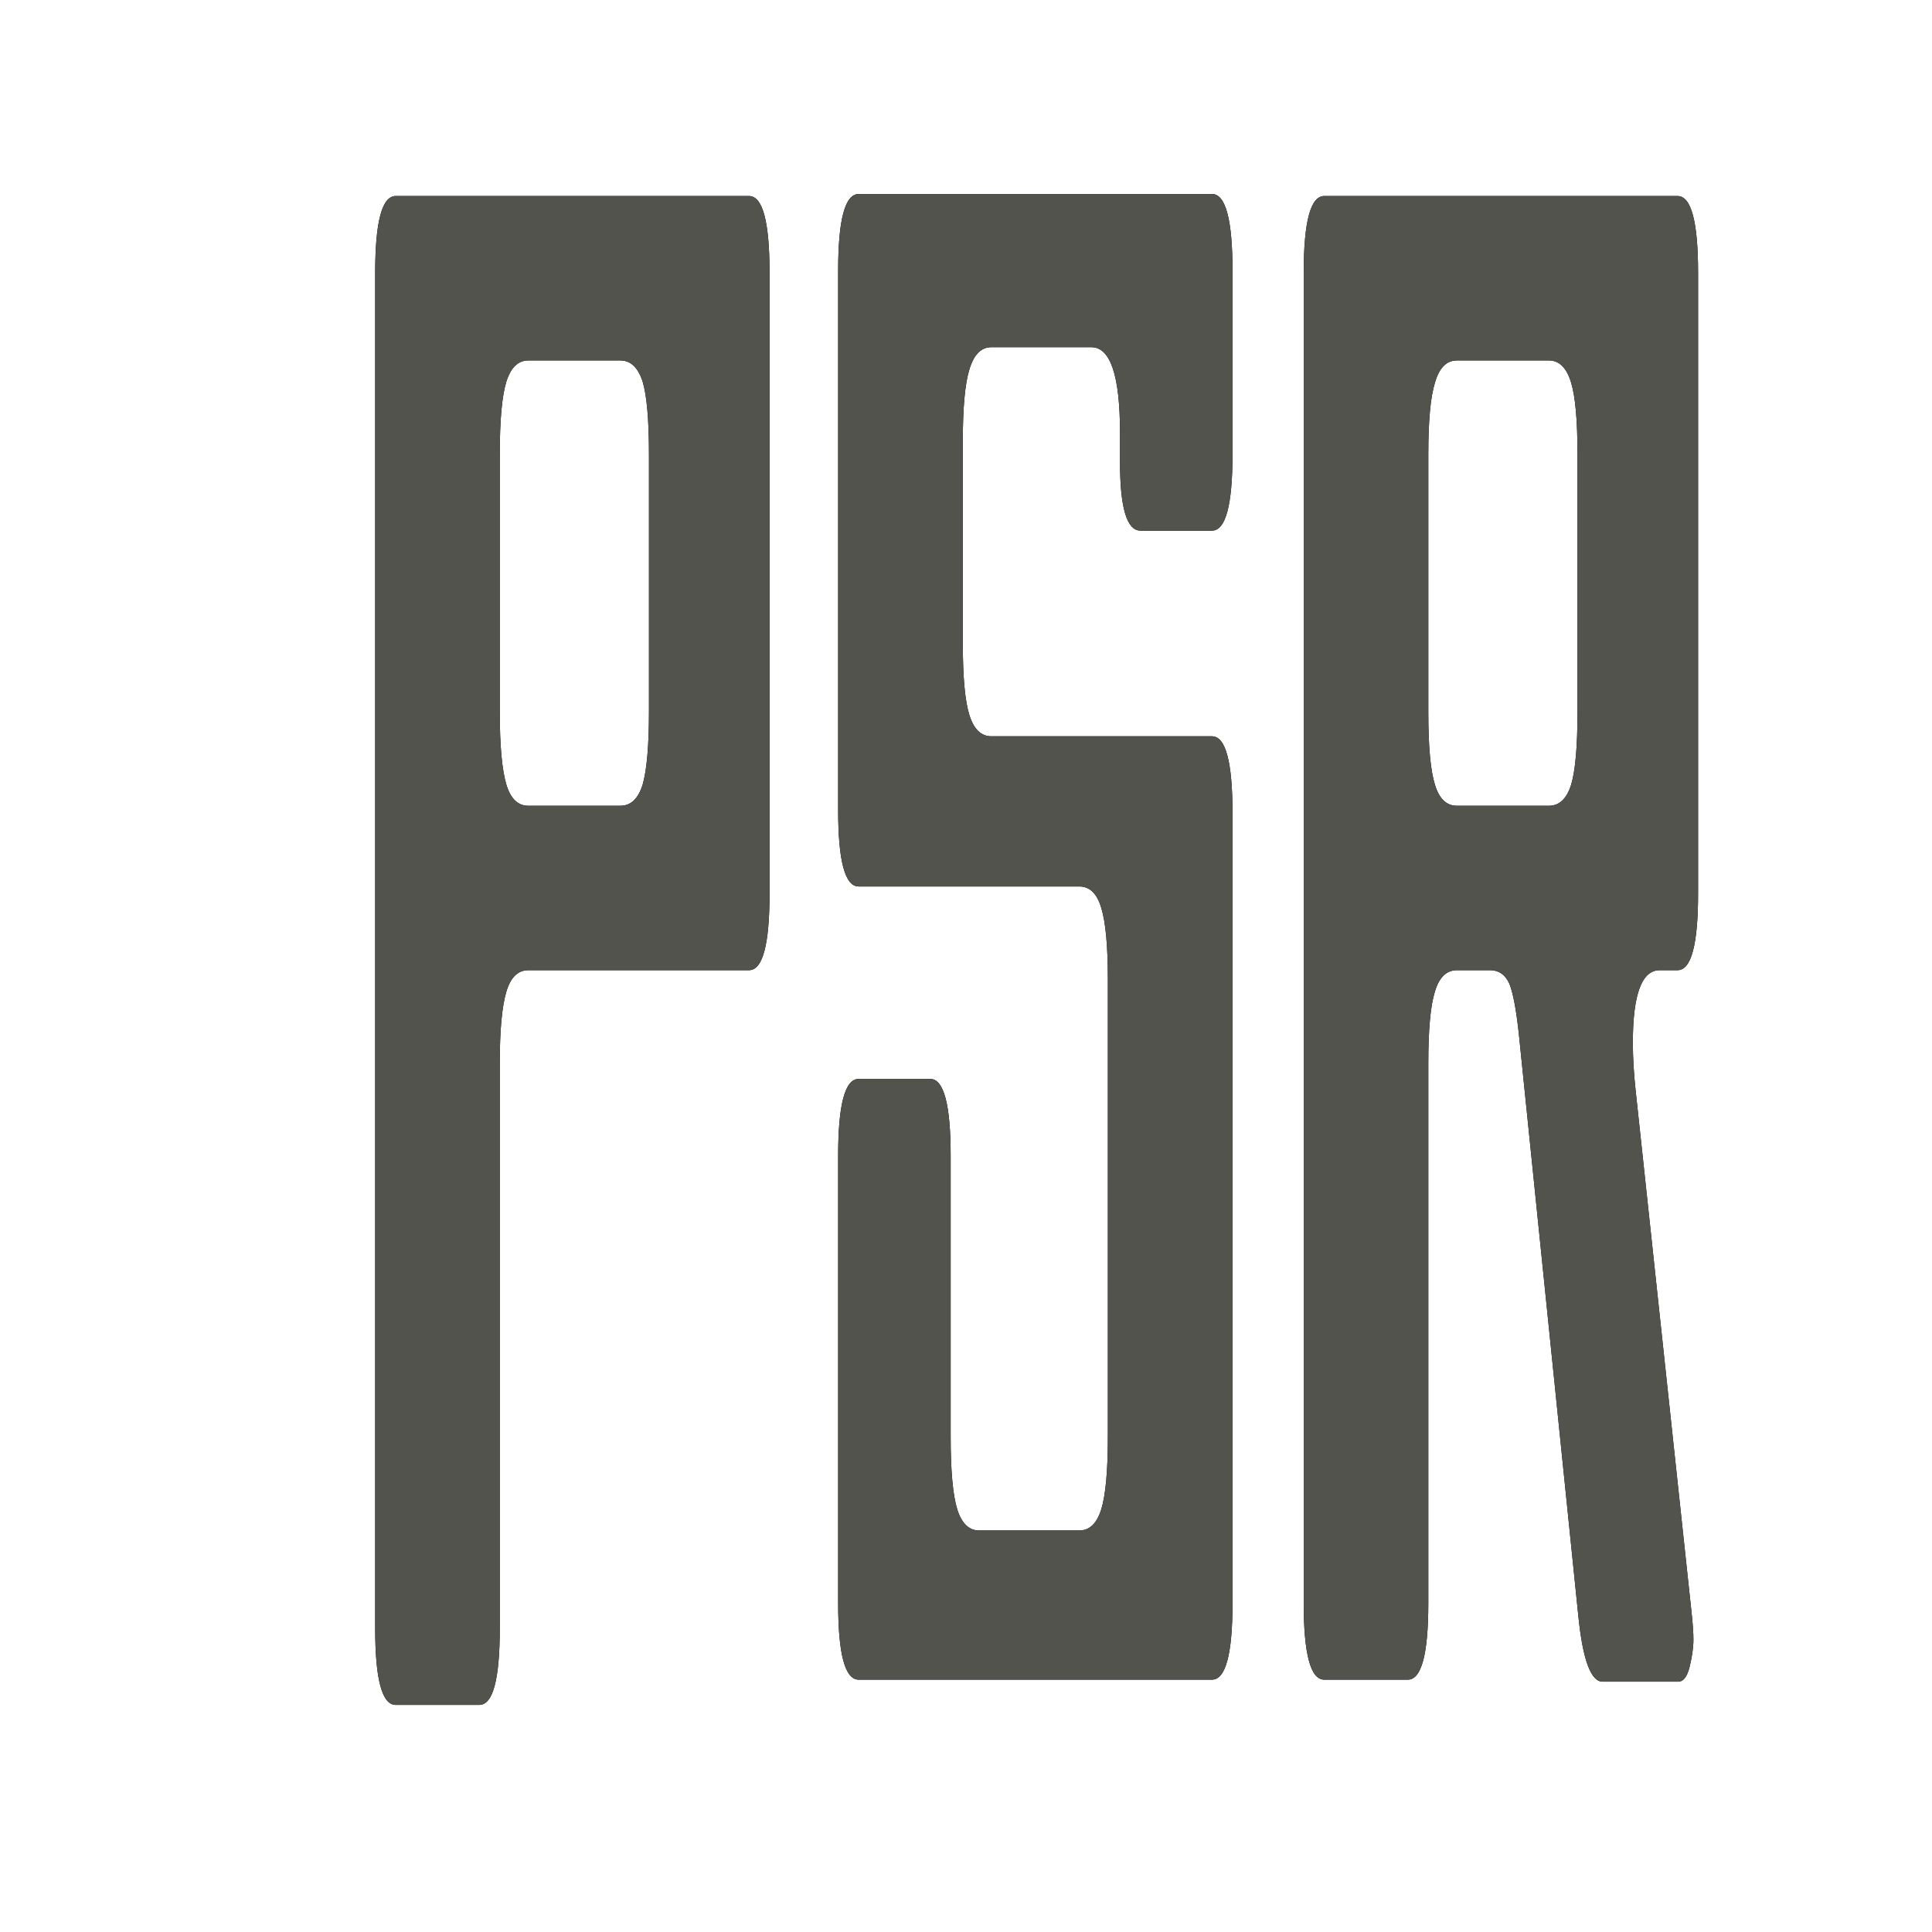
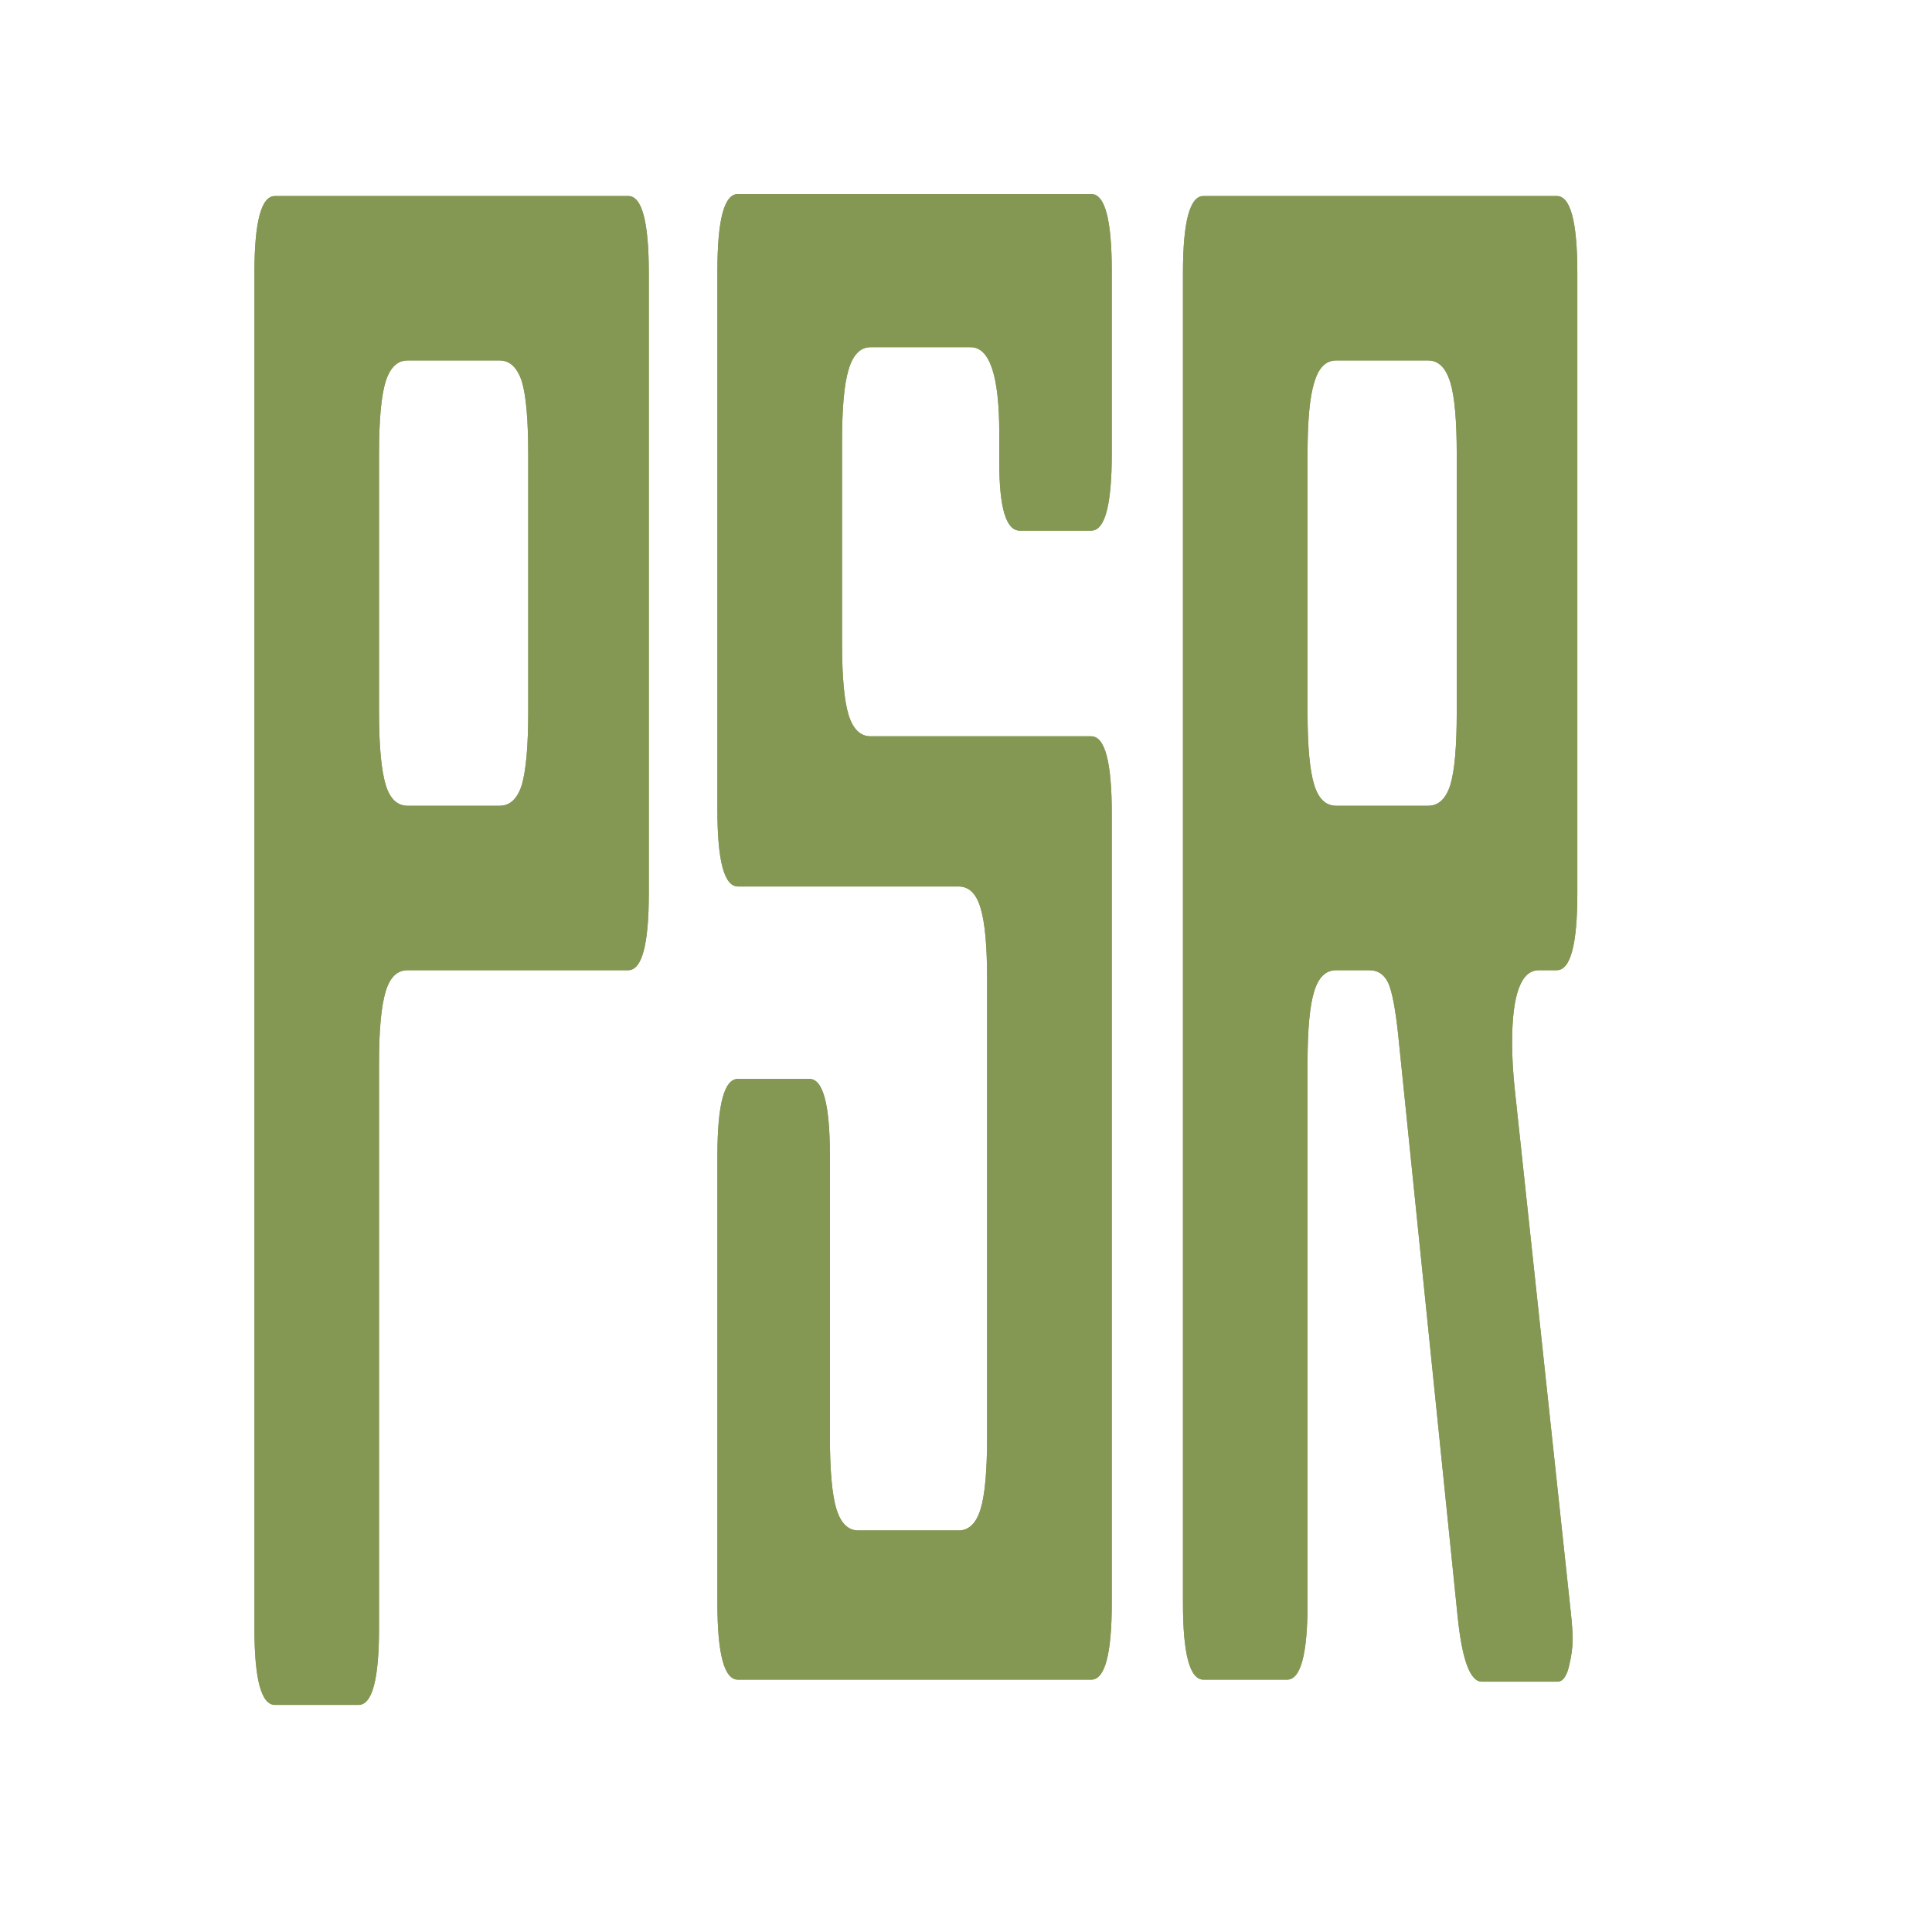
<svg xmlns="http://www.w3.org/2000/svg" width="16" height="16" preserveAspectRatio="none">
  <defs>
    <pattern id="wm_tile" x="0" y="0" width="20%" height="27%">
      <g id="wm_lm" fill="#cccccc">
        <text font-size="15" transform="rotate(-390 -188,-323) " y="-323" x="-188" id="svg_4" />
      </g>
    </pattern>
  </defs>
  <g>
    <rect x="-1" y="-1" width="18" height="18" id="canvas_background" fill="none" />
  </g>
  <g>
    <g stroke="null" id="shape_5YERcTLURq" transform="translate(233.8086,-43.39307) scale(1) ">
-       <g stroke="null" id="svg_3" transform="matrix(0.05922937,0,0,0.2069542,-150.2046,103.0025) ">
-         <svg stroke="null" width="525.4" height="596.493" viewBox="0 0 525.4 596.493" id="svg_1" x="-1446.949" y="-552.304">
+       <g stroke="null" y="-552.304" x="-1446.949" id="svg_3" transform="matrix(0.05922937,0,0,0.2069542,-150.2046,101.0025) ">
+         <svg stroke="null" fill="#849854" width="525.4" height="596.493" viewBox="0 0 525.4 596.493" id="svg_1" x="-1463.832" y="-542.64">
          <g stroke="null" id="svg_18">
-             <line stroke="rgb(0, 0, 0)" x1="82.839" x2="277.361" y1="337.606" y2="337.606" stroke-width="0" id="svg_19" stroke-dasharray="2,2" />
+             <line stroke="rgb(0, 0, 0)" fill="#849854" x1="82.839" x2="277.361" y1="337.606" y2="337.606" stroke-width="0" id="svg_19" stroke-dasharray="2,2" />
          </g>
          <g stroke="null" id="svg_14">
-             <path stroke="#000000" d="m90.749,272.116l0,0l49.4,0q2.87,0 2.87,3.07l0,0l0,24.84q0,3.07 -2.87,3.07l0,0l-30.85,0q-2.18,0 -3.07,0.85l0,0q-0.93,0.88 -0.93,2.86l0,0l0,22.63q0,3.06 -2.86,3.06l0,0l-11.69,0q-2.87,0 -2.87,-3.06l0,0l0,-54.25q0,-3.07 2.87,-3.07zm14.55,10.33l0,0l0,10.32q0,2.02 0.93,2.91l0,0q0.89,0.84 3.07,0.84l0,0l12.86,0q2.18,0 3.11,-0.84l0,0q0.89,-0.89 0.89,-2.91l0,0l0,-10.32q0,-2.06 -0.89,-2.91l0,0q-0.97,-0.84 -3.11,-0.84l0,0l-12.86,0q-2.14,0 -3.07,0.84l0,0q-0.93,0.85 -0.93,2.91z" fill="#000000" stroke-width="0" stroke-miterlimit="3" id="svg_17" stroke-dasharray="2,2" />
-             <path stroke="#000000" d="m190.322,321.766l0,0l0,-18.31q0,-2.01 -0.93,-2.86l0,0q-0.88,-0.85 -3.06,-0.85l0,0l-30.85,0q-2.87,0 -2.87,-3.06l0,0l0,-21.58q0,-3.07 2.87,-3.07l0,0l49.4,0q2.87,0 2.87,3.07l0,0l0,7.34q0,3.06 -2.87,3.06l0,0l-10,0q-2.86,0 -2.86,-2.74l0,0l0,-1.17q0,-3.43 -4,-3.43l0,0l-13.99,0q-2.14,0 -3.07,0.89l0,0q-0.92,0.85 -0.92,2.86l0,0l0,8.11q0,2.02 0.92,2.86l0,0q0.93,0.85 3.07,0.85l0,0l30.85,0q2.87,0 2.87,3.07l0,0l0,31.62q0,3.06 -2.87,3.06l0,0l-49.4,0q-2.87,0 -2.87,-3.06l0,0l0,-17.91q0,-3.07 2.87,-3.07l0,0l10,0q2.86,0 2.86,3.07l0,0l0,11.25q0,2.06 0.93,2.91l0,0q0.93,0.84 3.06,0.84l0,0l14,0q2.14,0 3.06,-0.84l0,0q0.93,-0.85 0.93,-2.91z" fill="#000000" stroke-width="0" stroke-miterlimit="3" id="svg_16" stroke-dasharray="2,2" />
-             <path stroke="#000000" d="m220.578,272.116l0,0l49.4,0q2.87,0 2.87,3.07l0,0l0,24.84q0,3.07 -2.87,3.07l0,0l-2.5,0q-3.75,0 -3.75,2.9l0,0q0,0.89 0.4,1.94l0,0l7.79,20.81q0.28,0.73 0.28,1.13l0,0q0,0.48 -0.56,1.13l0,0q-0.53,0.56 -1.54,0.56l0,0l-10.6,0q-2.46,0 -3.39,-2.62l0,0l-8.31,-23.27q-0.57,-1.53 -1.37,-2.06l0,0q-0.85,-0.52 -2.66,-0.52l0,0l-4.64,0q-2.18,0 -3.07,0.85l0,0q-0.93,0.84 -0.93,2.86l0,0l0,21.62q0,3.06 -2.86,3.06l0,0l-11.69,0q-2.87,0 -2.87,-3.06l0,0l0,-53.24q0,-3.07 2.87,-3.07zm14.55,10.33l0,0l0,10.32q0,2.06 0.93,2.91l0,0q0.89,0.84 3.07,0.84l0,0l12.86,0q2.18,0 3.11,-0.84l0,0q0.89,-0.85 0.89,-2.91l0,0l0,-10.32q0,-2.02 -0.89,-2.86l0,0q-0.93,-0.89 -3.11,-0.89l0,0l-12.86,0q-2.18,0 -3.07,0.89l0,0q-0.93,0.84 -0.93,2.86z" fill="#000000" stroke-width="0" stroke-miterlimit="3" id="svg_15" stroke-dasharray="2,2" />
+             <path stroke="#000000" d="m90.749,272.116l0,0l49.4,0q2.87,0 2.87,3.07l0,0l0,24.84q0,3.07 -2.87,3.07l0,0l-30.85,0q-2.18,0 -3.07,0.85l0,0q-0.93,0.88 -0.93,2.86l0,0l0,22.63q0,3.06 -2.86,3.06l0,0l-11.69,0q-2.87,0 -2.87,-3.06l0,0l0,-54.25q0,-3.07 2.87,-3.07zm14.55,10.33l0,0l0,10.32q0,2.02 0.93,2.91l0,0q0.89,0.84 3.07,0.84l0,0l12.86,0q2.18,0 3.11,-0.84l0,0q0.89,-0.89 0.89,-2.91l0,0l0,-10.32q0,-2.06 -0.89,-2.91l0,0q-0.97,-0.84 -3.11,-0.84l0,0l-12.86,0q-2.14,0 -3.07,0.84l0,0q-0.93,0.85 -0.93,2.91z" fill="#849854" stroke-width="0" stroke-miterlimit="3" id="svg_17" stroke-dasharray="2,2" />
+             <path stroke="#000000" d="m190.322,321.766l0,0l0,-18.31q0,-2.01 -0.93,-2.86l0,0q-0.88,-0.85 -3.06,-0.85l0,0l-30.85,0q-2.87,0 -2.87,-3.06l0,0l0,-21.58q0,-3.07 2.87,-3.07l0,0l49.4,0q2.87,0 2.87,3.07l0,0l0,7.34q0,3.06 -2.87,3.06l0,0l-10,0q-2.86,0 -2.86,-2.74l0,0l0,-1.17q0,-3.43 -4,-3.43l0,0l-13.99,0q-2.14,0 -3.07,0.89l0,0q-0.92,0.85 -0.92,2.86l0,0l0,8.11q0,2.02 0.92,2.86l0,0q0.93,0.85 3.07,0.85l0,0l30.85,0q2.87,0 2.87,3.07l0,0l0,31.62q0,3.06 -2.87,3.06l0,0l-49.4,0q-2.87,0 -2.87,-3.06l0,0l0,-17.91q0,-3.07 2.87,-3.07l0,0l10,0q2.86,0 2.86,3.07l0,0l0,11.25q0,2.06 0.93,2.91l0,0q0.93,0.84 3.06,0.84l0,0l14,0q2.14,0 3.06,-0.84l0,0q0.93,-0.85 0.93,-2.91z" fill="#849854" stroke-width="0" stroke-miterlimit="3" id="svg_16" stroke-dasharray="2,2" />
+             <path stroke="#000000" d="m220.578,272.116l0,0l49.4,0q2.87,0 2.87,3.07l0,0l0,24.84q0,3.07 -2.87,3.07l0,0l-2.5,0q-3.75,0 -3.75,2.9l0,0q0,0.89 0.4,1.94l0,0l7.79,20.81q0.28,0.73 0.28,1.13l0,0q0,0.48 -0.56,1.13l0,0q-0.53,0.56 -1.54,0.56l0,0l-10.6,0q-2.46,0 -3.39,-2.62l0,0l-8.31,-23.27q-0.57,-1.53 -1.37,-2.06l0,0q-0.85,-0.52 -2.66,-0.52l0,0l-4.64,0q-2.18,0 -3.07,0.85l0,0q-0.93,0.84 -0.93,2.86l0,0l0,21.62q0,3.06 -2.86,3.06l0,0l-11.69,0q-2.87,0 -2.87,-3.06l0,0l0,-53.24q0,-3.07 2.87,-3.07zm14.55,10.33l0,0l0,10.32q0,2.06 0.93,2.91l0,0q0.89,0.84 3.07,0.84l0,0l12.86,0q2.18,0 3.11,-0.84l0,0q0.89,-0.85 0.89,-2.91l0,0l0,-10.32q0,-2.02 -0.89,-2.86l0,0q-0.93,-0.89 -3.11,-0.89l0,0l-12.86,0q-2.18,0 -3.07,0.89l0,0q-0.93,0.84 -0.93,2.86z" fill="#849854" stroke-width="0" stroke-miterlimit="3" id="svg_15" stroke-dasharray="2,2" />
          </g>
          <g stroke="null" id="svg_2">
-             <path stroke="#52534c" d="m90.749,272.116l0,0l49.4,0q2.87,0 2.87,3.07l0,0l0,24.84q0,3.07 -2.87,3.07l0,0l-30.85,0q-2.18,0 -3.07,0.85l0,0q-0.93,0.88 -0.93,2.86l0,0l0,22.63q0,3.06 -2.86,3.06l0,0l-11.69,0q-2.87,0 -2.87,-3.06l0,0l0,-54.25q0,-3.07 2.87,-3.07zm14.55,10.33l0,0l0,10.32q0,2.02 0.93,2.91l0,0q0.89,0.84 3.07,0.84l0,0l12.86,0q2.18,0 3.11,-0.84l0,0q0.89,-0.89 0.89,-2.91l0,0l0,-10.32q0,-2.06 -0.89,-2.91l0,0q-0.97,-0.84 -3.11,-0.84l0,0l-12.86,0q-2.14,0 -3.07,0.84l0,0q-0.93,0.85 -0.93,2.91z" fill="#52534c" stroke-width="0" id="svg_7" stroke-dasharray="2,2" />
-             <path stroke="#52534c" d="m190.322,321.766l0,0l0,-18.31q0,-2.01 -0.93,-2.86l0,0q-0.88,-0.85 -3.06,-0.85l0,0l-30.85,0q-2.87,0 -2.87,-3.06l0,0l0,-21.58q0,-3.07 2.87,-3.07l0,0l49.4,0q2.87,0 2.87,3.07l0,0l0,7.34q0,3.06 -2.87,3.06l0,0l-10,0q-2.86,0 -2.86,-2.74l0,0l0,-1.17q0,-3.43 -4,-3.43l0,0l-13.99,0q-2.14,0 -3.07,0.89l0,0q-0.92,0.85 -0.92,2.86l0,0l0,8.11q0,2.02 0.92,2.86l0,0q0.93,0.85 3.07,0.85l0,0l30.85,0q2.87,0 2.87,3.07l0,0l0,31.62q0,3.06 -2.87,3.06l0,0l-49.4,0q-2.87,0 -2.87,-3.06l0,0l0,-17.91q0,-3.07 2.87,-3.07l0,0l10,0q2.86,0 2.86,3.07l0,0l0,11.25q0,2.06 0.93,2.91l0,0q0.93,0.84 3.06,0.84l0,0l14,0q2.14,0 3.06,-0.84l0,0q0.93,-0.85 0.93,-2.91z" fill="#52534c" stroke-width="0" id="svg_6" stroke-dasharray="2,2" />
-             <path stroke="#52534c" d="m220.578,272.116l0,0l49.4,0q2.87,0 2.87,3.07l0,0l0,24.84q0,3.07 -2.87,3.07l0,0l-2.5,0q-3.75,0 -3.75,2.9l0,0q0,0.89 0.4,1.94l0,0l7.79,20.81q0.28,0.73 0.28,1.13l0,0q0,0.48 -0.56,1.13l0,0q-0.53,0.56 -1.54,0.56l0,0l-10.6,0q-2.46,0 -3.39,-2.62l0,0l-8.31,-23.27q-0.57,-1.53 -1.37,-2.06l0,0q-0.85,-0.52 -2.66,-0.52l0,0l-4.64,0q-2.18,0 -3.07,0.85l0,0q-0.93,0.84 -0.93,2.86l0,0l0,21.62q0,3.06 -2.86,3.06l0,0l-11.69,0q-2.87,0 -2.87,-3.06l0,0l0,-53.24q0,-3.07 2.87,-3.07zm14.55,10.33l0,0l0,10.32q0,2.06 0.93,2.91l0,0q0.89,0.84 3.07,0.84l0,0l12.86,0q2.18,0 3.11,-0.84l0,0q0.89,-0.85 0.89,-2.91l0,0l0,-10.32q0,-2.02 -0.89,-2.86l0,0q-0.93,-0.89 -3.11,-0.89l0,0l-12.86,0q-2.18,0 -3.07,0.89l0,0q-0.93,0.84 -0.93,2.86z" fill="#52534c" stroke-width="0" id="svg_5" stroke-dasharray="2,2" />
+             <path stroke="#52534c" d="m90.749,272.116l0,0l49.4,0q2.87,0 2.87,3.07l0,0l0,24.84q0,3.07 -2.87,3.07l0,0l-30.85,0q-2.18,0 -3.07,0.85l0,0q-0.93,0.88 -0.93,2.86l0,0l0,22.63q0,3.06 -2.86,3.06l0,0l-11.69,0q-2.87,0 -2.87,-3.06l0,0l0,-54.25q0,-3.07 2.87,-3.07zm14.55,10.33l0,0l0,10.32q0,2.02 0.93,2.91l0,0q0.89,0.84 3.07,0.84l0,0l12.86,0q2.18,0 3.11,-0.84l0,0q0.89,-0.89 0.89,-2.91l0,0l0,-10.32q0,-2.06 -0.89,-2.91l0,0q-0.97,-0.84 -3.11,-0.84l0,0l-12.86,0q-2.14,0 -3.07,0.84l0,0q-0.93,0.85 -0.93,2.91z" fill="#849854" stroke-width="0" id="svg_7" stroke-dasharray="2,2" />
+             <path stroke="#52534c" d="m190.322,321.766l0,0l0,-18.31q0,-2.01 -0.93,-2.86l0,0q-0.88,-0.85 -3.06,-0.85l0,0l-30.85,0q-2.87,0 -2.87,-3.06l0,0l0,-21.58q0,-3.07 2.87,-3.07l0,0l49.4,0q2.87,0 2.87,3.07l0,0l0,7.34q0,3.06 -2.87,3.06l0,0l-10,0q-2.86,0 -2.86,-2.74l0,0l0,-1.17q0,-3.43 -4,-3.43l0,0l-13.99,0q-2.14,0 -3.07,0.89l0,0q-0.92,0.85 -0.92,2.86l0,0l0,8.11q0,2.02 0.92,2.86l0,0q0.93,0.85 3.07,0.85l0,0l30.85,0q2.87,0 2.87,3.07l0,0l0,31.62q0,3.06 -2.87,3.06l0,0l-49.4,0q-2.87,0 -2.87,-3.06l0,0l0,-17.91q0,-3.07 2.87,-3.07l0,0l10,0q2.86,0 2.86,3.07l0,0l0,11.25q0,2.06 0.93,2.91l0,0q0.93,0.84 3.06,0.84l0,0l14,0q2.14,0 3.06,-0.84l0,0q0.93,-0.85 0.93,-2.91z" fill="#849854" stroke-width="0" id="svg_6" stroke-dasharray="2,2" />
+             <path stroke="#52534c" d="m220.578,272.116l0,0l49.4,0q2.87,0 2.87,3.07l0,0l0,24.84q0,3.07 -2.87,3.07l0,0l-2.5,0q-3.75,0 -3.75,2.9l0,0q0,0.89 0.4,1.94l0,0l7.79,20.81q0.28,0.73 0.28,1.13l0,0q0,0.48 -0.56,1.13l0,0q-0.53,0.56 -1.54,0.56l0,0l-10.6,0q-2.46,0 -3.39,-2.62l0,0l-8.31,-23.27q-0.57,-1.53 -1.37,-2.06l0,0q-0.85,-0.52 -2.66,-0.52l0,0l-4.64,0q-2.18,0 -3.07,0.85l0,0q-0.93,0.84 -0.93,2.86l0,0l0,21.62q0,3.06 -2.86,3.06l0,0l-11.69,0q-2.87,0 -2.87,-3.06l0,0l0,-53.24q0,-3.07 2.87,-3.07zm14.55,10.33l0,0l0,10.32q0,2.06 0.93,2.91l0,0q0.89,0.84 3.07,0.84l0,0l12.86,0q2.18,0 3.11,-0.84l0,0q0.89,-0.85 0.89,-2.91l0,0l0,-10.32q0,-2.02 -0.89,-2.86l0,0q-0.93,-0.89 -3.11,-0.89l0,0l-12.86,0q-2.18,0 -3.07,0.89l0,0q-0.93,0.84 -0.93,2.86z" fill="#849854" stroke-width="0" id="svg_5" stroke-dasharray="2,2" />
          </g>
        </svg>
      </g>
    </g>
  </g>
</svg>
